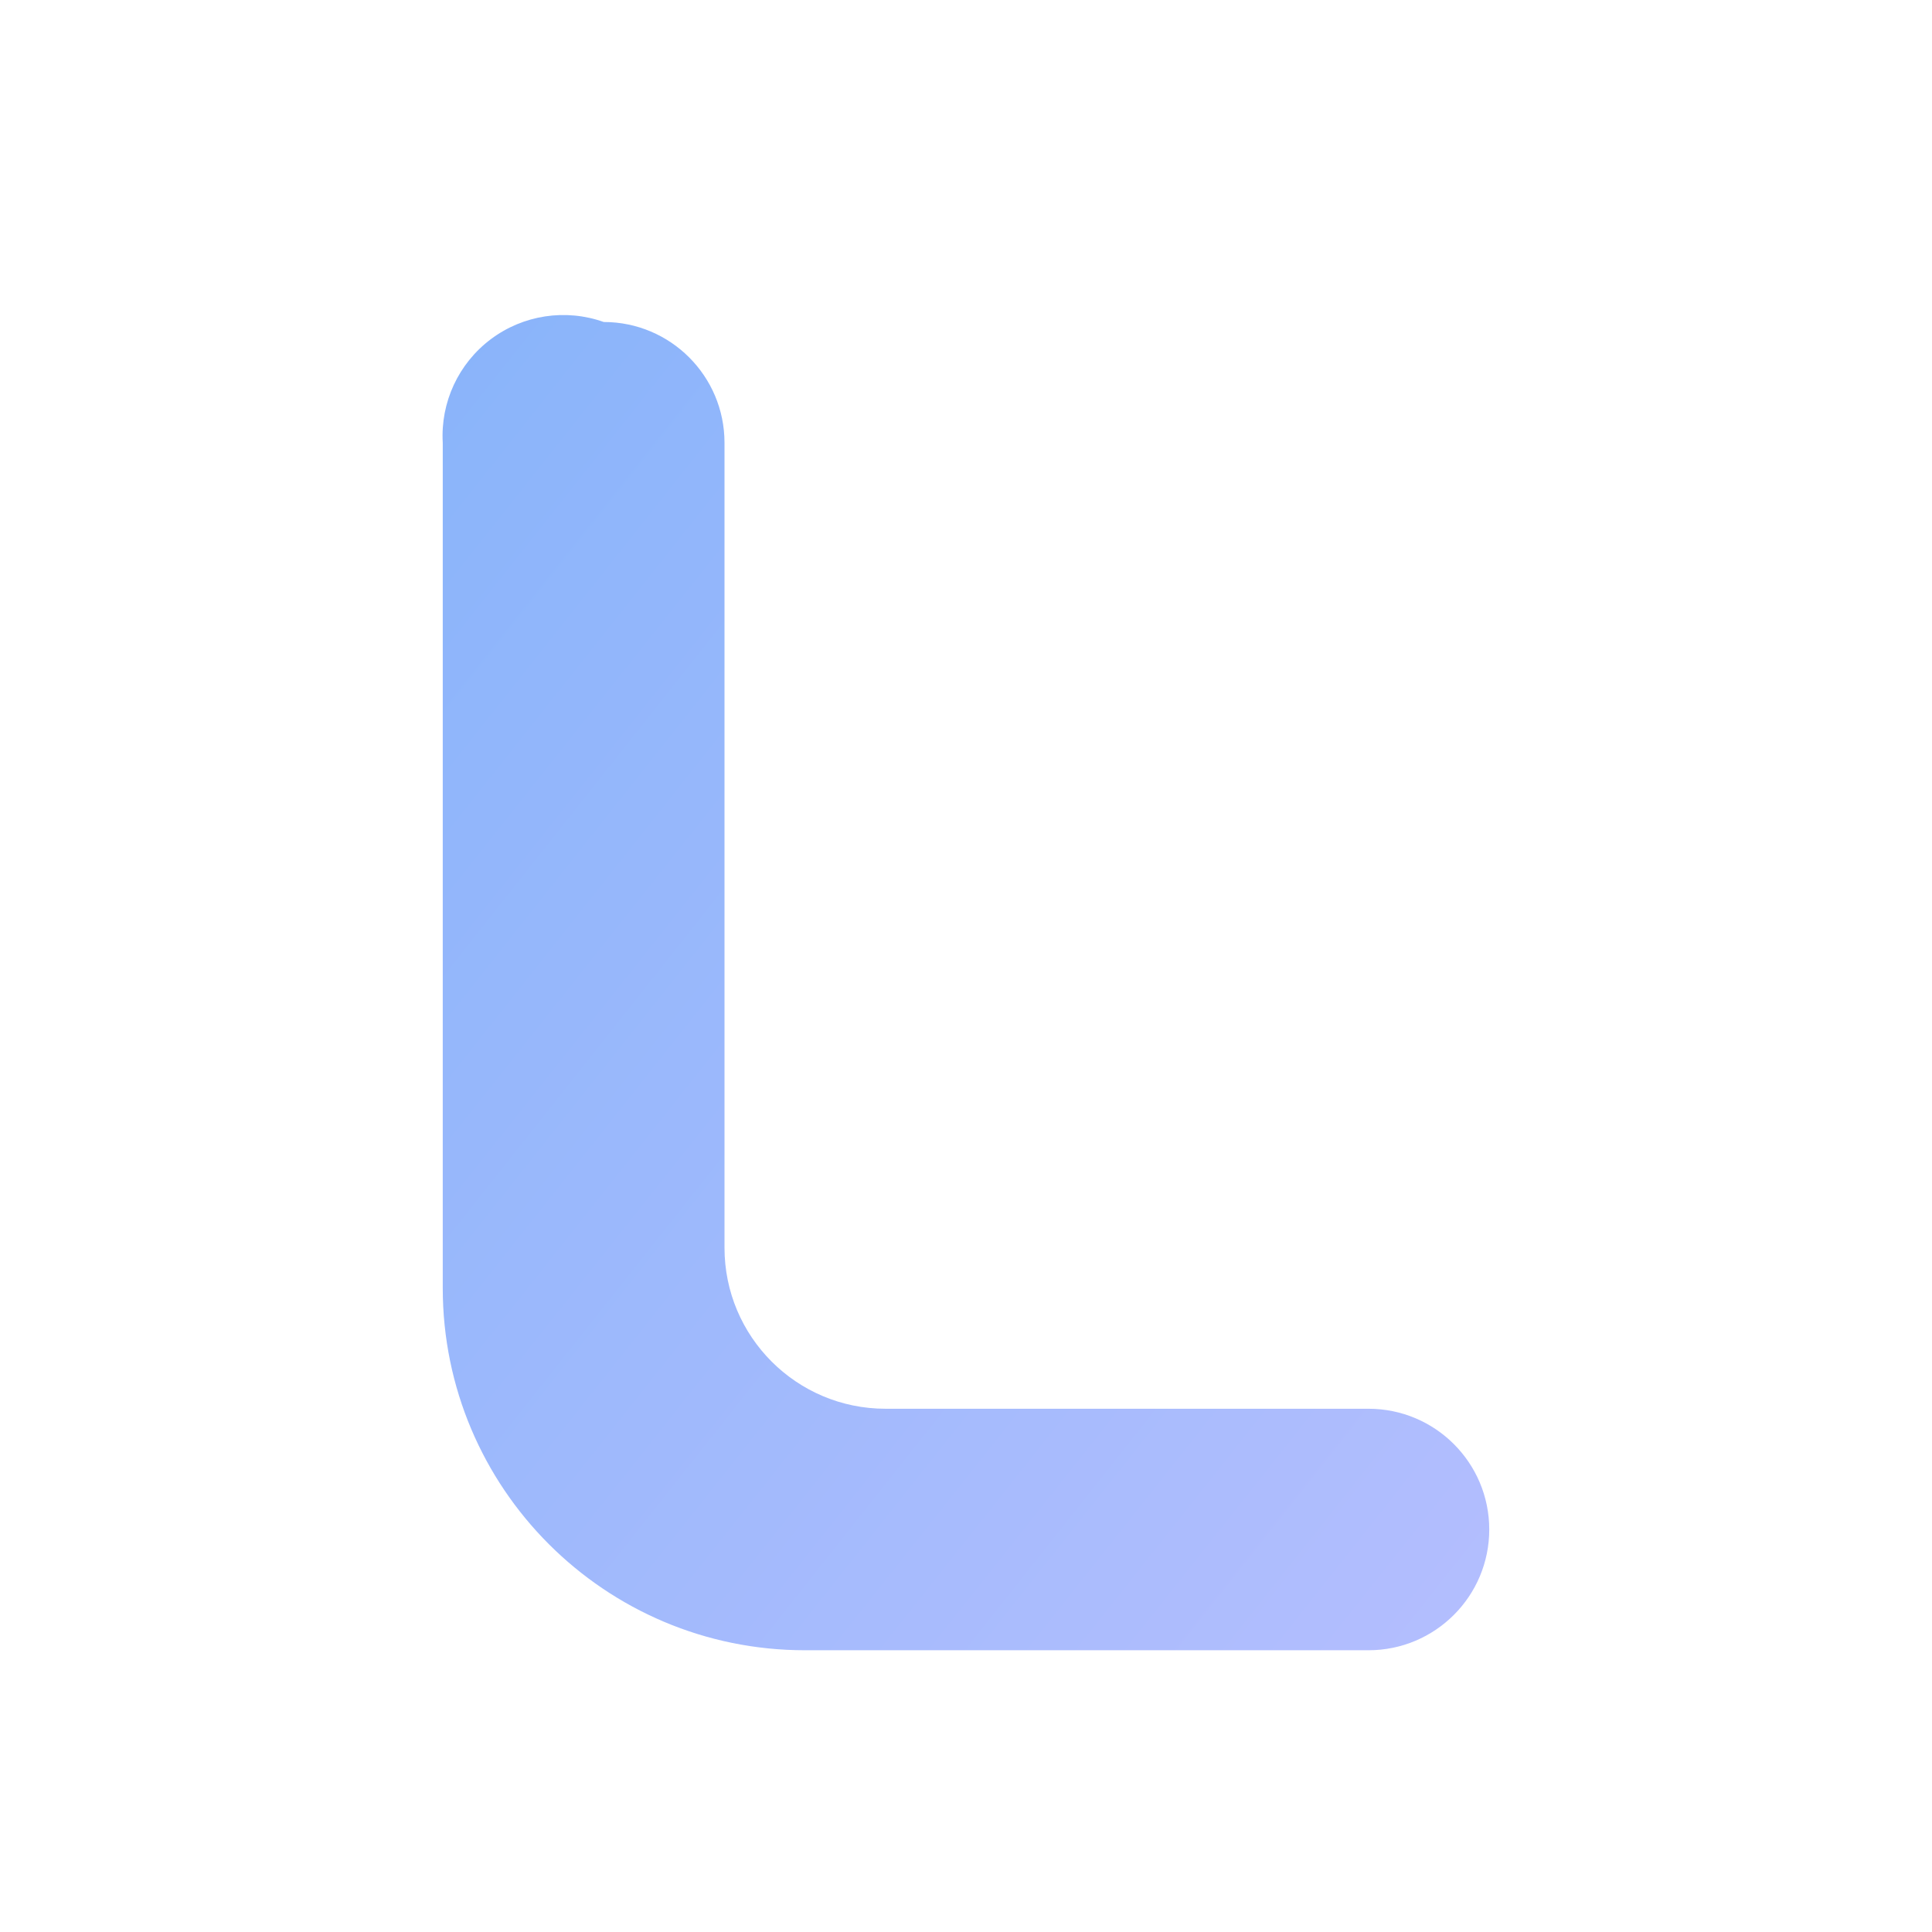
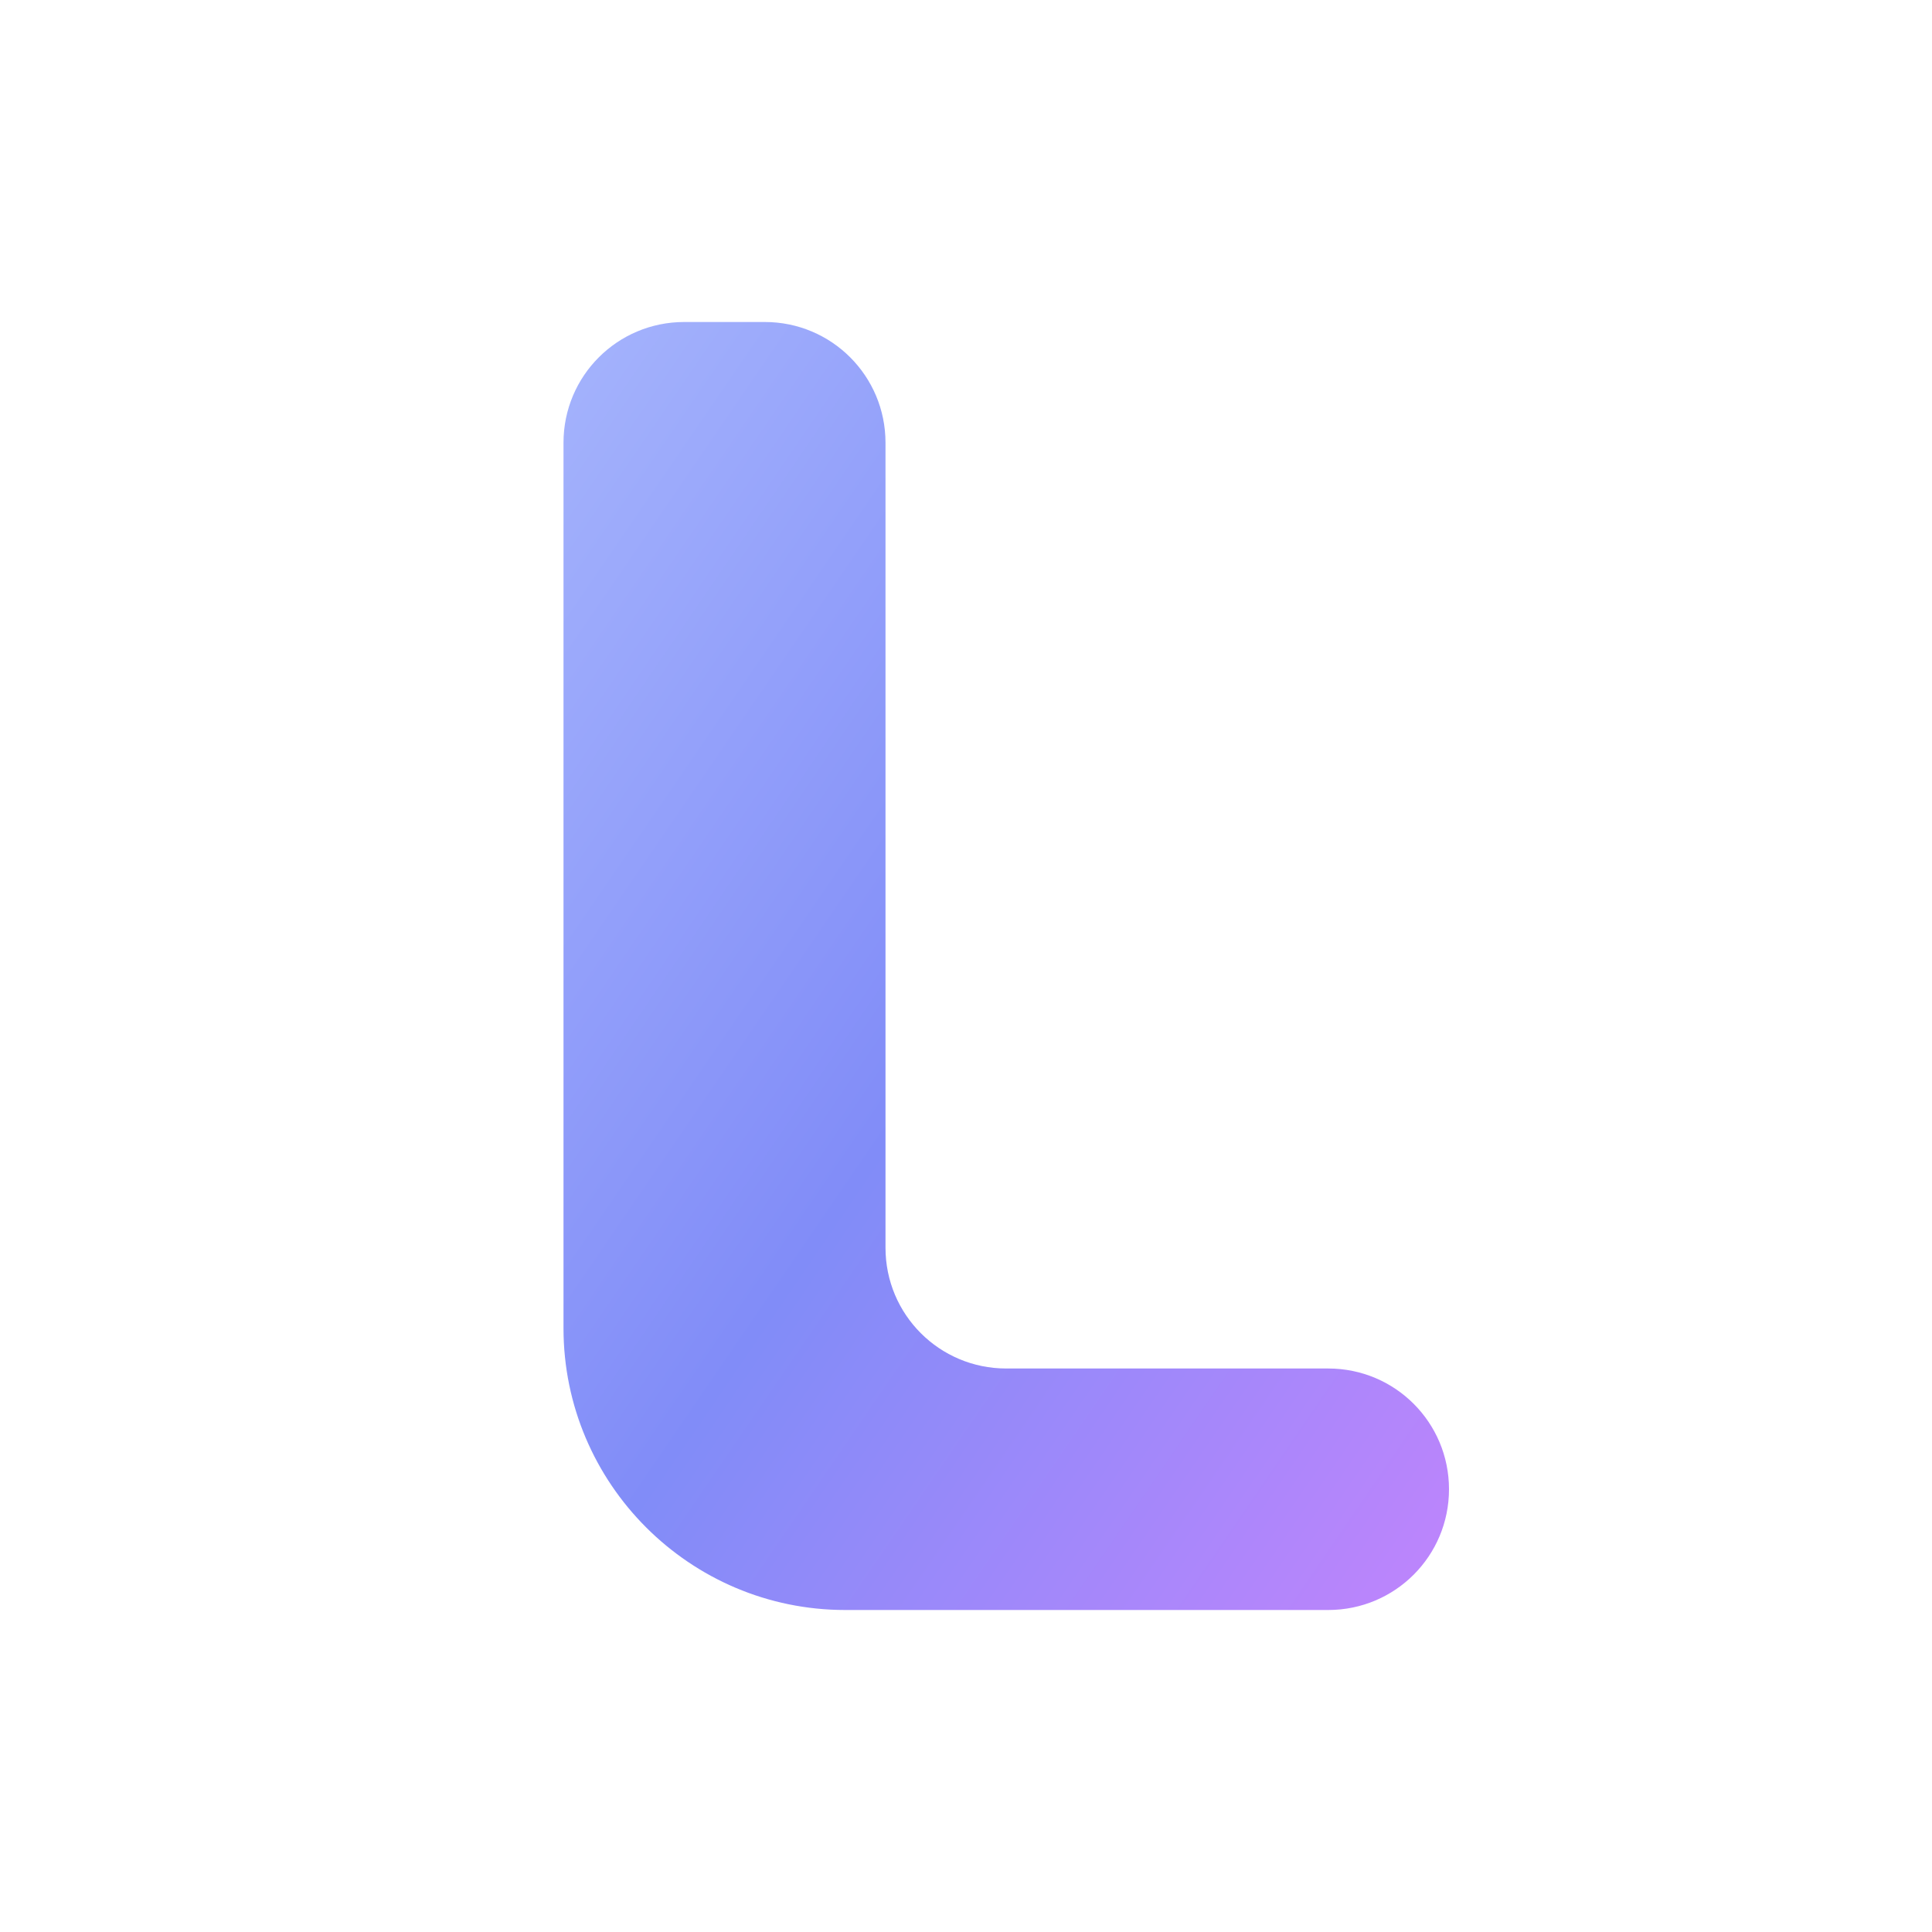
<svg xmlns="http://www.w3.org/2000/svg" viewBox="0 0 24 24" width="24" height="24" fill="none">
  <defs>
    <linearGradient id="logoGrad" x1="0%" y1="0%" x2="100%" y2="100%">
-       <stop offset="0%" stop-color="#89b4fa" />
-       <stop offset="100%" stop-color="#b4befe" />
+       <stop offset="0%" stop-color="#a5b4fc" />
+       <stop offset="50%" stop-color="#818cf8" />
+       <stop offset="100%" stop-color="#c084fc" />
    </linearGradient>
  </defs>
-   <path d="M7.5 4a1.5 1.5 0 0 1 1.5 1.5v10a2 2 0 0 0 2 2h6a1.5 1.5 0 0 1 1.5 1.5 1.5 1.5 0 0 1-1.5 1.5H10A4.5 4.5 0 0 1 5.5 16V5.5A1.5 1.5 0 0 1 7.5 4z" fill="url(#logoGrad)" />
+   <path d="M7 5.5 C7 4.67 7.67 4 8.5 4 H9.5 C10.33 4 11 4.67 11 5.5 V15.5 C11 16.33 11.67 17 12.5 17 H16.5 C17.33 17 18 17.67 18 18.5 C18 19.33 17.33 20 16.5 20 H10.5 C8.57 20 7 18.43 7 16.5 Z" fill="url(#logoGrad)" />
</svg>
